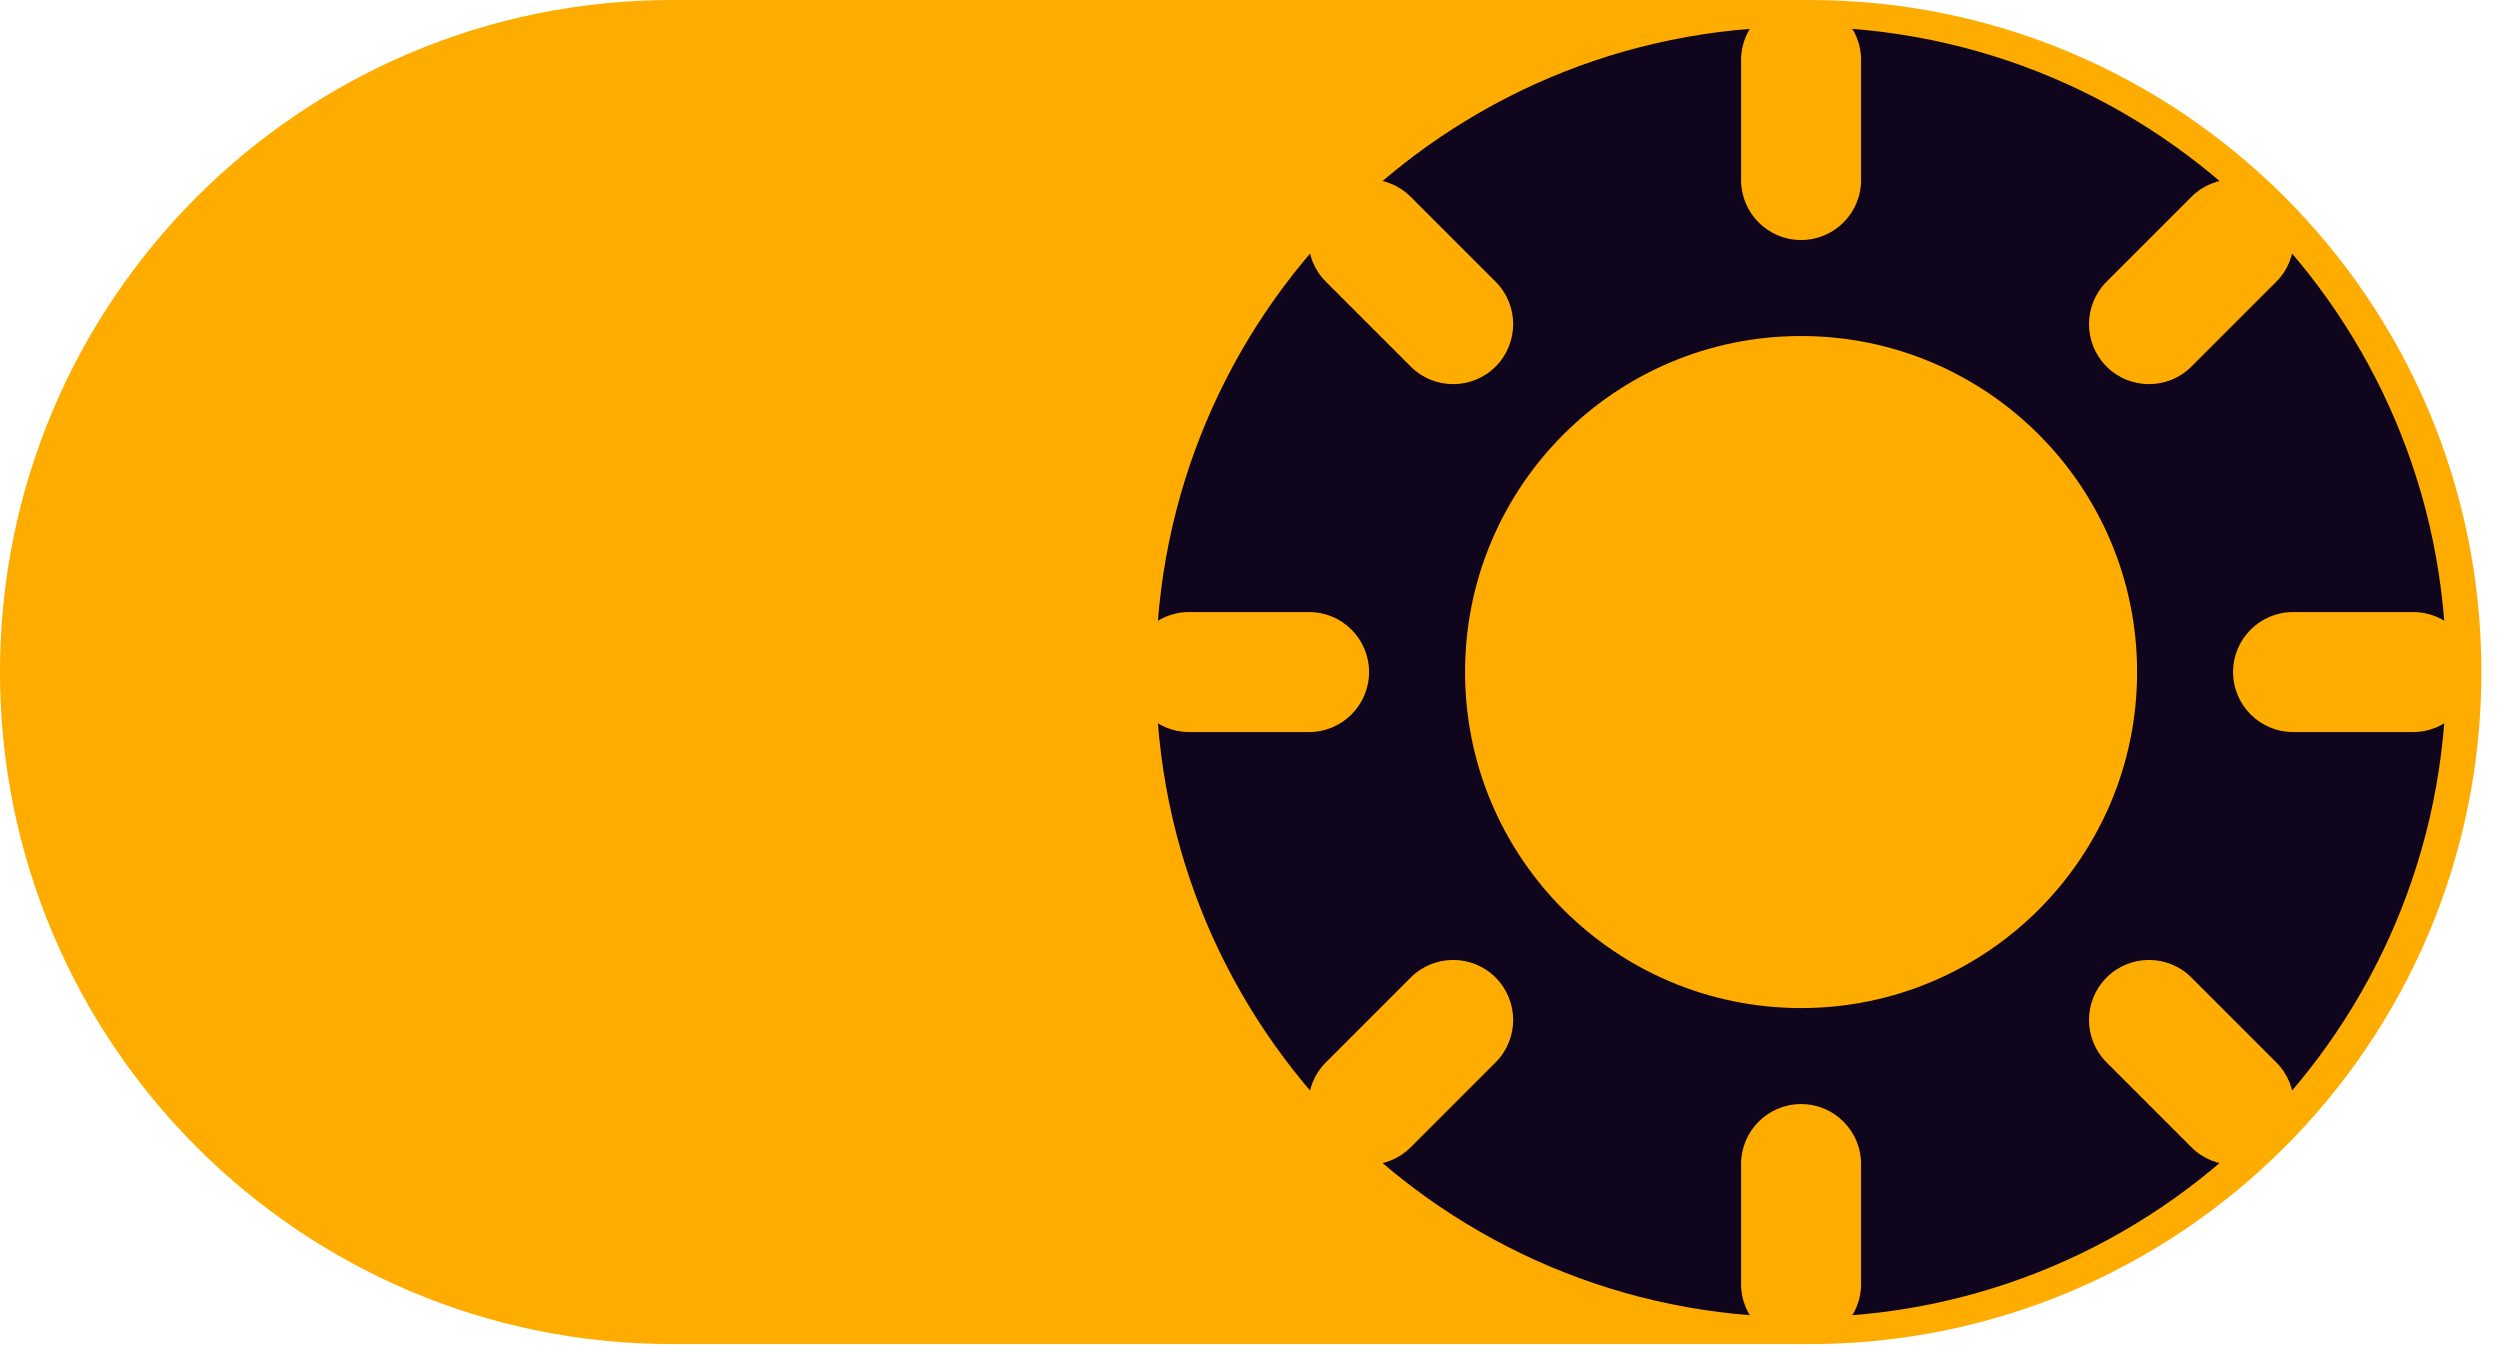
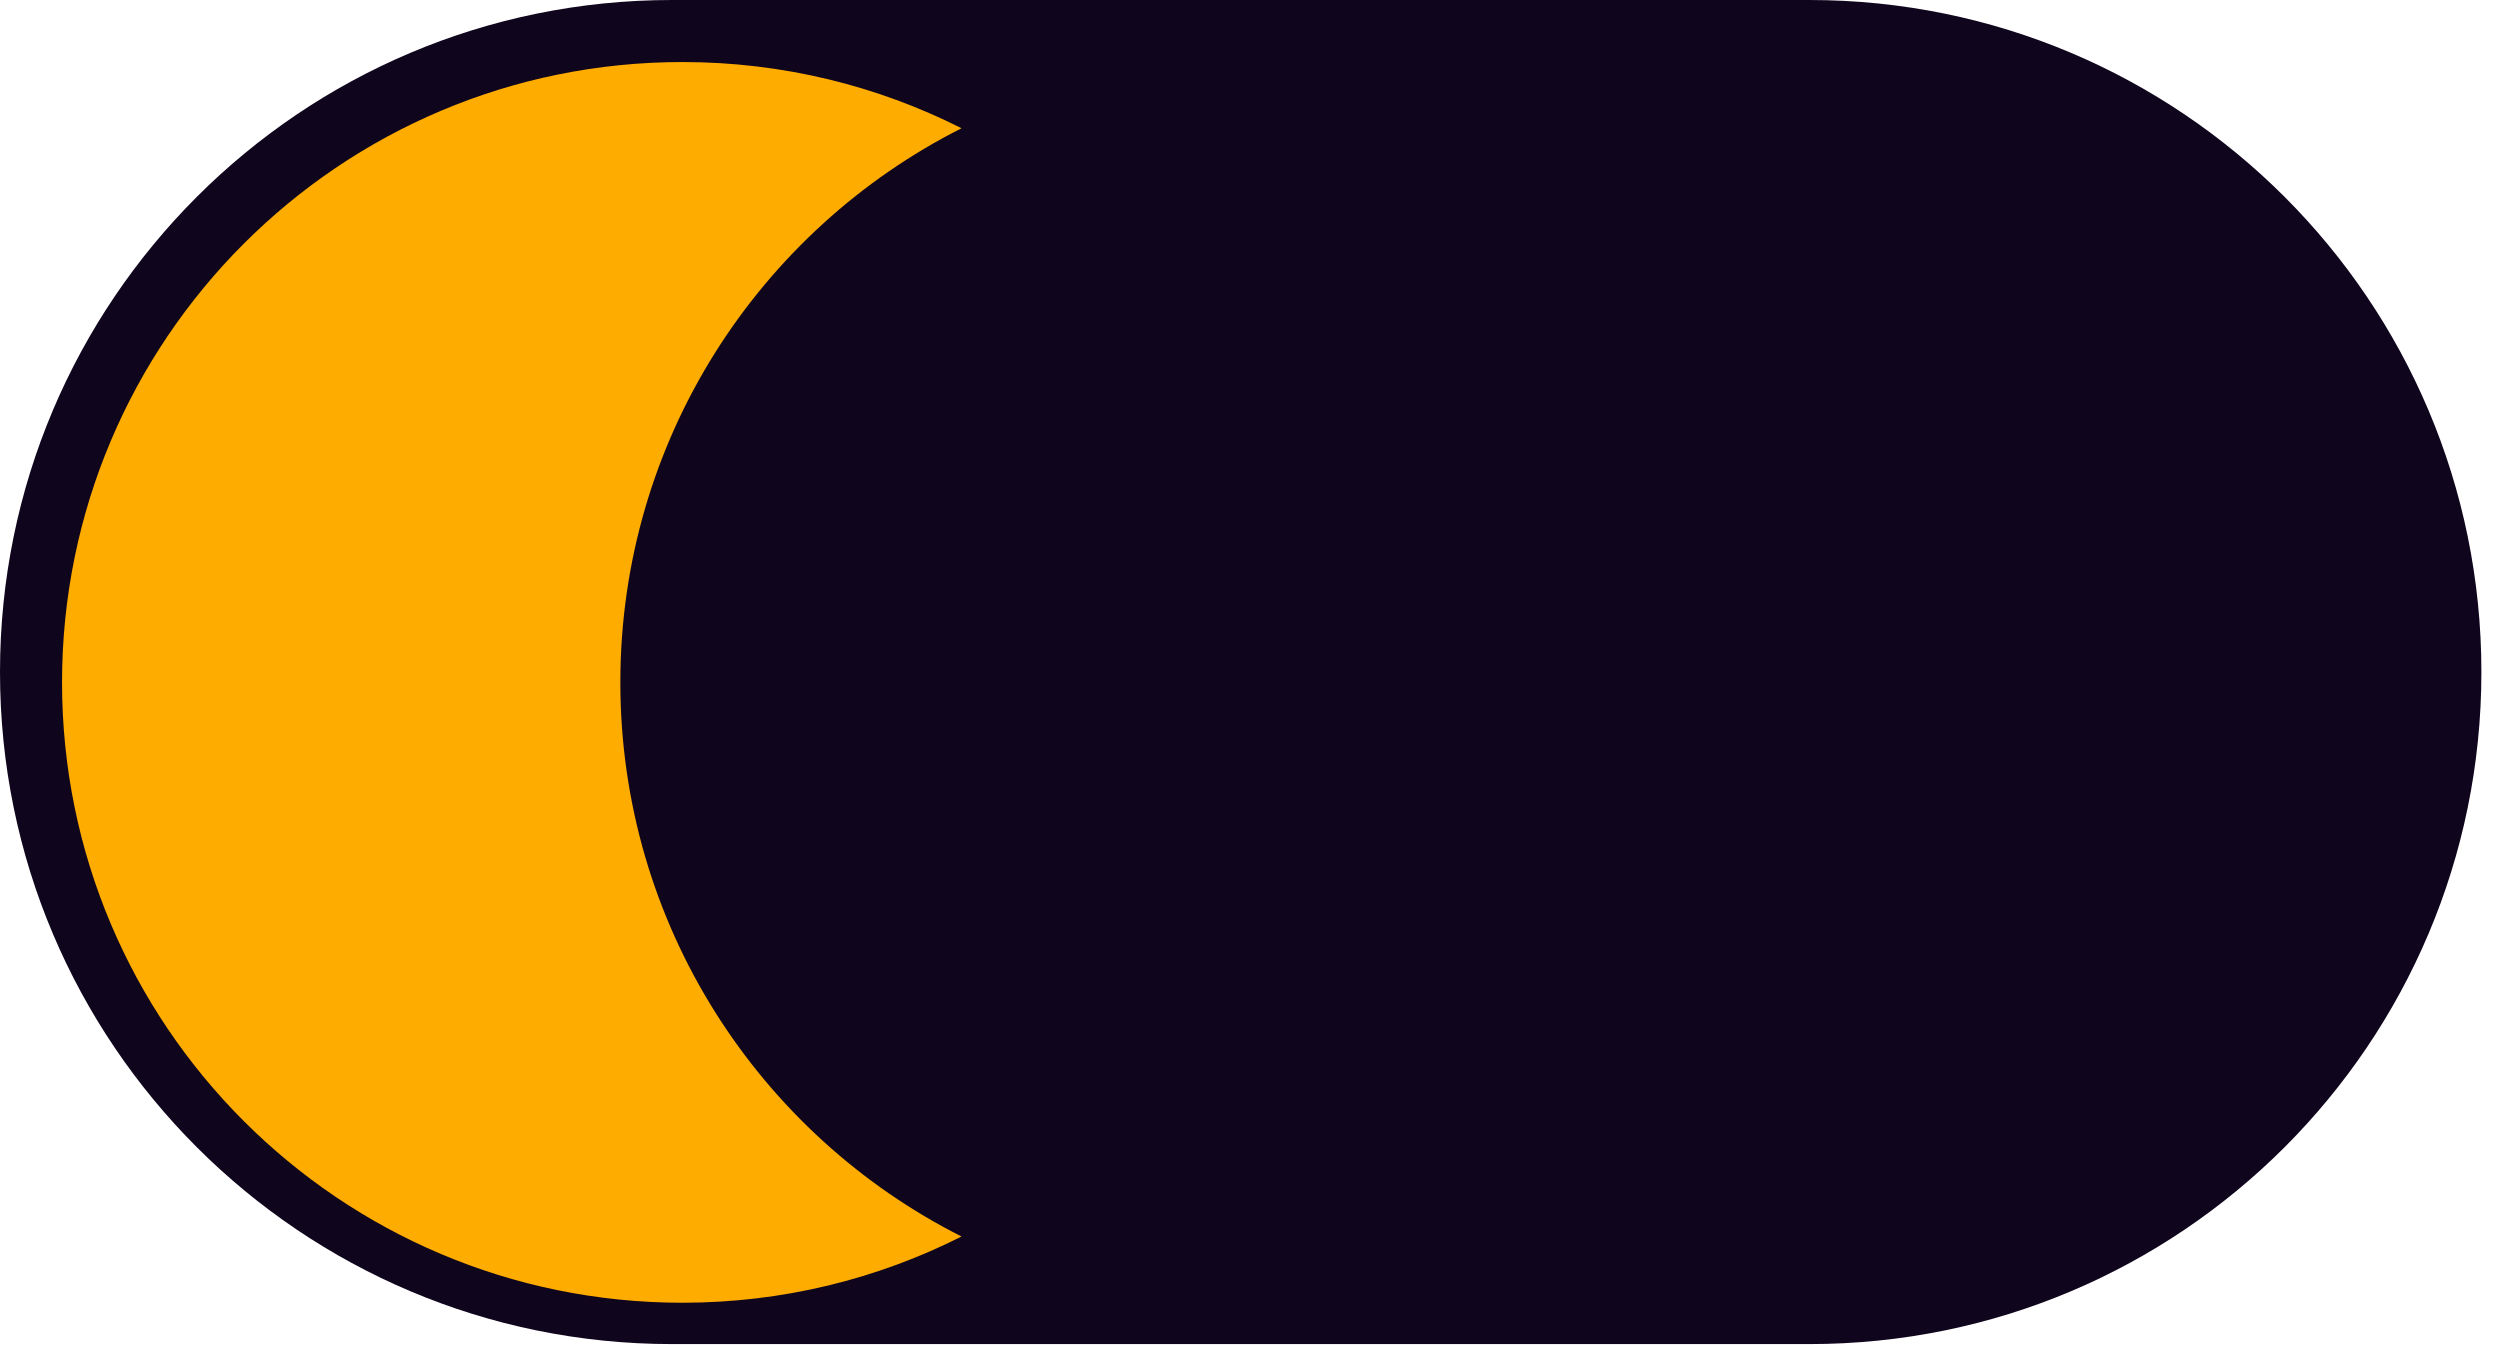
<svg xmlns="http://www.w3.org/2000/svg" width="93" height="50" viewBox="0 0 93 50" fill="none">
-   <rect width="92.308" height="50" rx="25" fill="#FFAC00" />
-   <path d="M43 25C43 11.745 53.745 1 67 1V1C80.255 1 91 11.745 91 25V25C91 38.255 80.255 49 67 49V49C53.745 49 43 38.255 43 25V25Z" fill="#0F051C" />
-   <path d="M54.5 25C54.5 18.096 60.096 12.5 67 12.5C73.904 12.5 79.5 18.096 79.5 25C79.5 31.904 73.904 37.5 67 37.5C60.096 37.5 54.5 31.904 54.5 25Z" fill="#FFAC00" />
-   <path d="M67 50C65.767 50 64.768 49.001 64.768 47.768V43.304C64.768 42.071 65.767 41.071 67 41.071C68.233 41.071 69.232 42.071 69.232 43.304V47.768C69.232 49.001 68.233 50 67 50Z" fill="#FFAC00" />
-   <path d="M84.678 42.678C83.806 43.549 82.393 43.549 81.521 42.678L78.364 39.521C77.493 38.649 77.493 37.236 78.364 36.364C79.236 35.492 80.649 35.492 81.521 36.364L84.678 39.521C85.549 40.393 85.549 41.806 84.678 42.678Z" fill="#FFAC00" />
-   <path d="M84.678 7.322C85.549 8.194 85.549 9.607 84.678 10.479L81.521 13.636C80.649 14.508 79.236 14.508 78.364 13.636C77.493 12.764 77.493 11.351 78.364 10.479L81.521 7.322C82.393 6.451 83.806 6.451 84.678 7.322Z" fill="#FFAC00" />
-   <path d="M83.071 25C83.071 26.233 84.071 27.232 85.304 27.232H89.768C91.001 27.232 92 26.233 92 25C92 23.767 91.001 22.768 89.768 22.768H85.304C84.071 22.768 83.071 23.767 83.071 25Z" fill="#FFAC00" />
-   <path d="M67 8.929C68.233 8.929 69.232 7.929 69.232 6.696V2.232C69.232 0.999 68.233 -5.38865e-08 67 0C65.767 5.38865e-08 64.768 0.999 64.768 2.232V6.696C64.768 7.929 65.767 8.929 67 8.929Z" fill="#FFAC00" />
-   <path d="M55.636 13.636C56.508 12.764 56.508 11.351 55.636 10.479L52.479 7.322C51.607 6.451 50.194 6.451 49.322 7.322C48.451 8.194 48.451 9.607 49.322 10.479L52.479 13.636C53.351 14.508 54.764 14.508 55.636 13.636Z" fill="#FFAC00" />
-   <path d="M55.636 36.364C54.764 35.492 53.351 35.492 52.479 36.364L49.322 39.521C48.451 40.393 48.451 41.806 49.322 42.678C50.194 43.549 51.607 43.549 52.479 42.678L55.636 39.521C56.508 38.649 56.508 37.236 55.636 36.364Z" fill="#FFAC00" />
-   <path d="M42 25C42 23.767 42.999 22.768 44.232 22.768H48.696C49.929 22.768 50.929 23.767 50.929 25C50.929 26.233 49.929 27.232 48.696 27.232H44.232C42.999 27.232 42 26.233 42 25Z" fill="#FFAC00" />
+   <rect width="92.308" height="50" rx="25" fill="#0F051C" />
+   <path fill-rule="evenodd" clip-rule="evenodd" d="M25.385 2.308C12.64 2.308 2.308 12.639 2.308 25.384C2.308 38.13 12.64 48.462 25.385 48.462C29.12 48.462 32.648 47.574 35.769 45.998C28.24 42.198 23.077 34.394 23.077 25.384C23.077 16.375 28.24 8.571 35.769 4.771C32.648 3.195 29.12 2.308 25.385 2.308Z" fill="#FFAC00" />
</svg>
